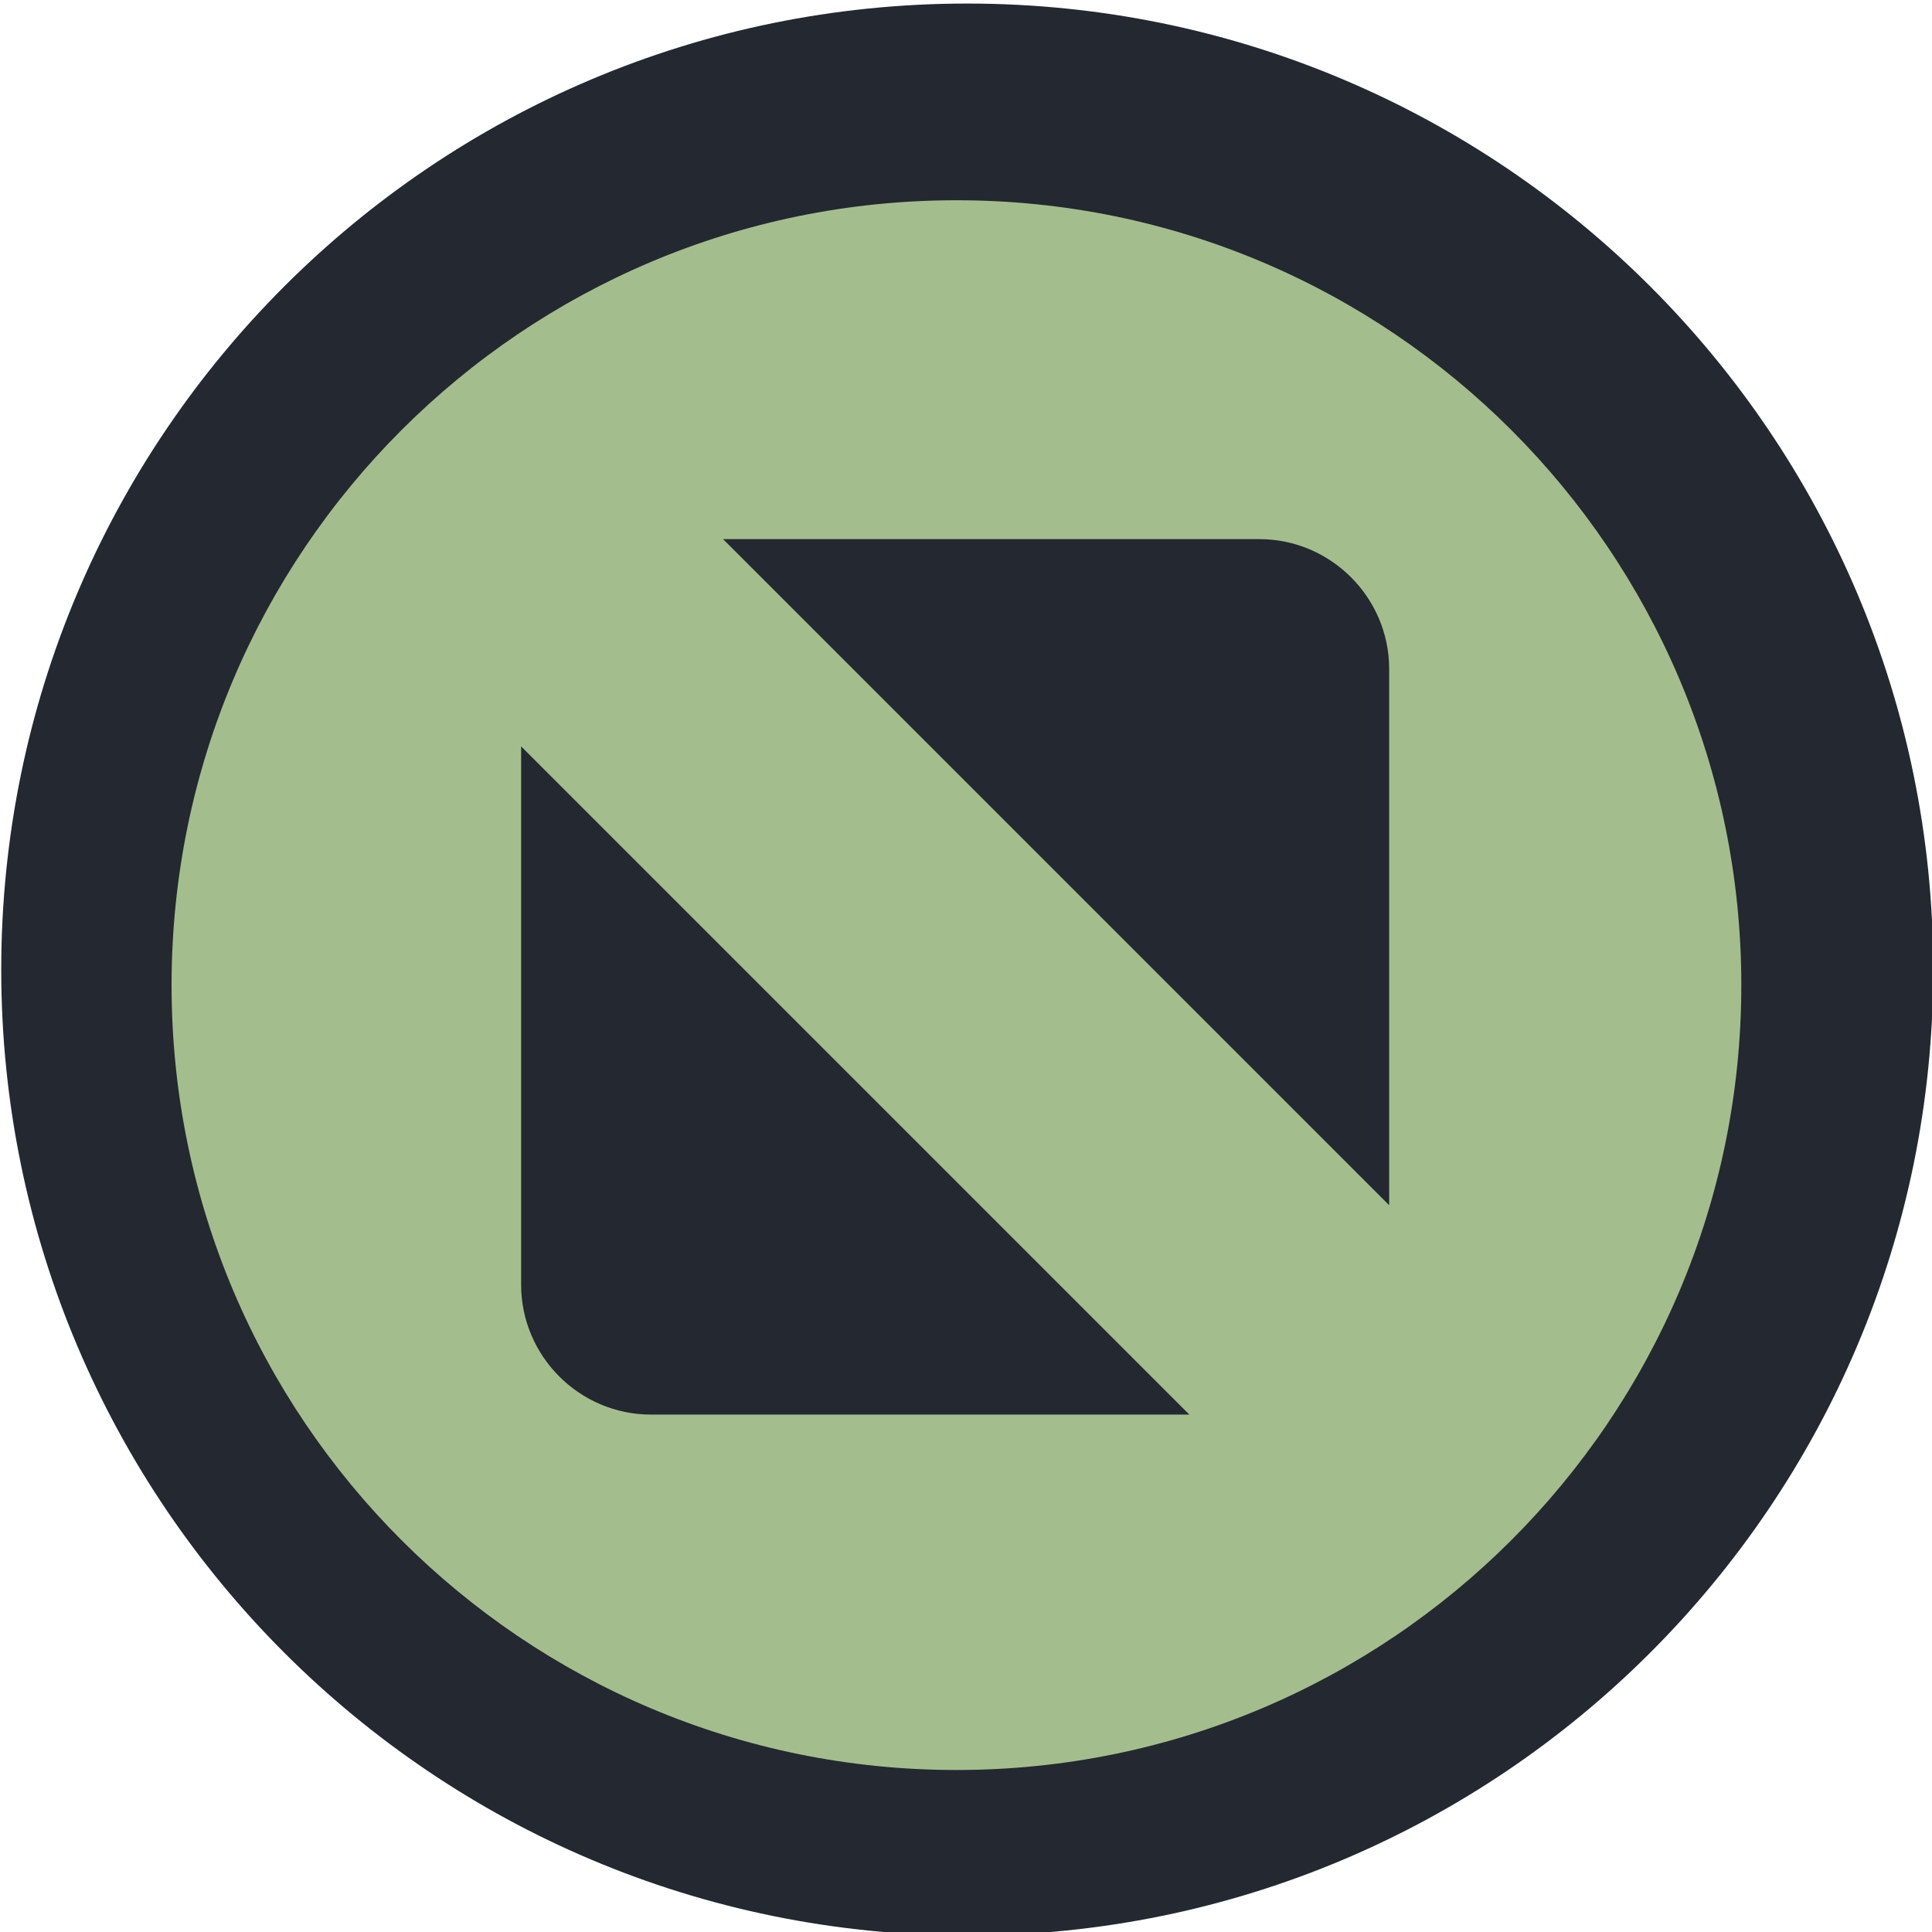
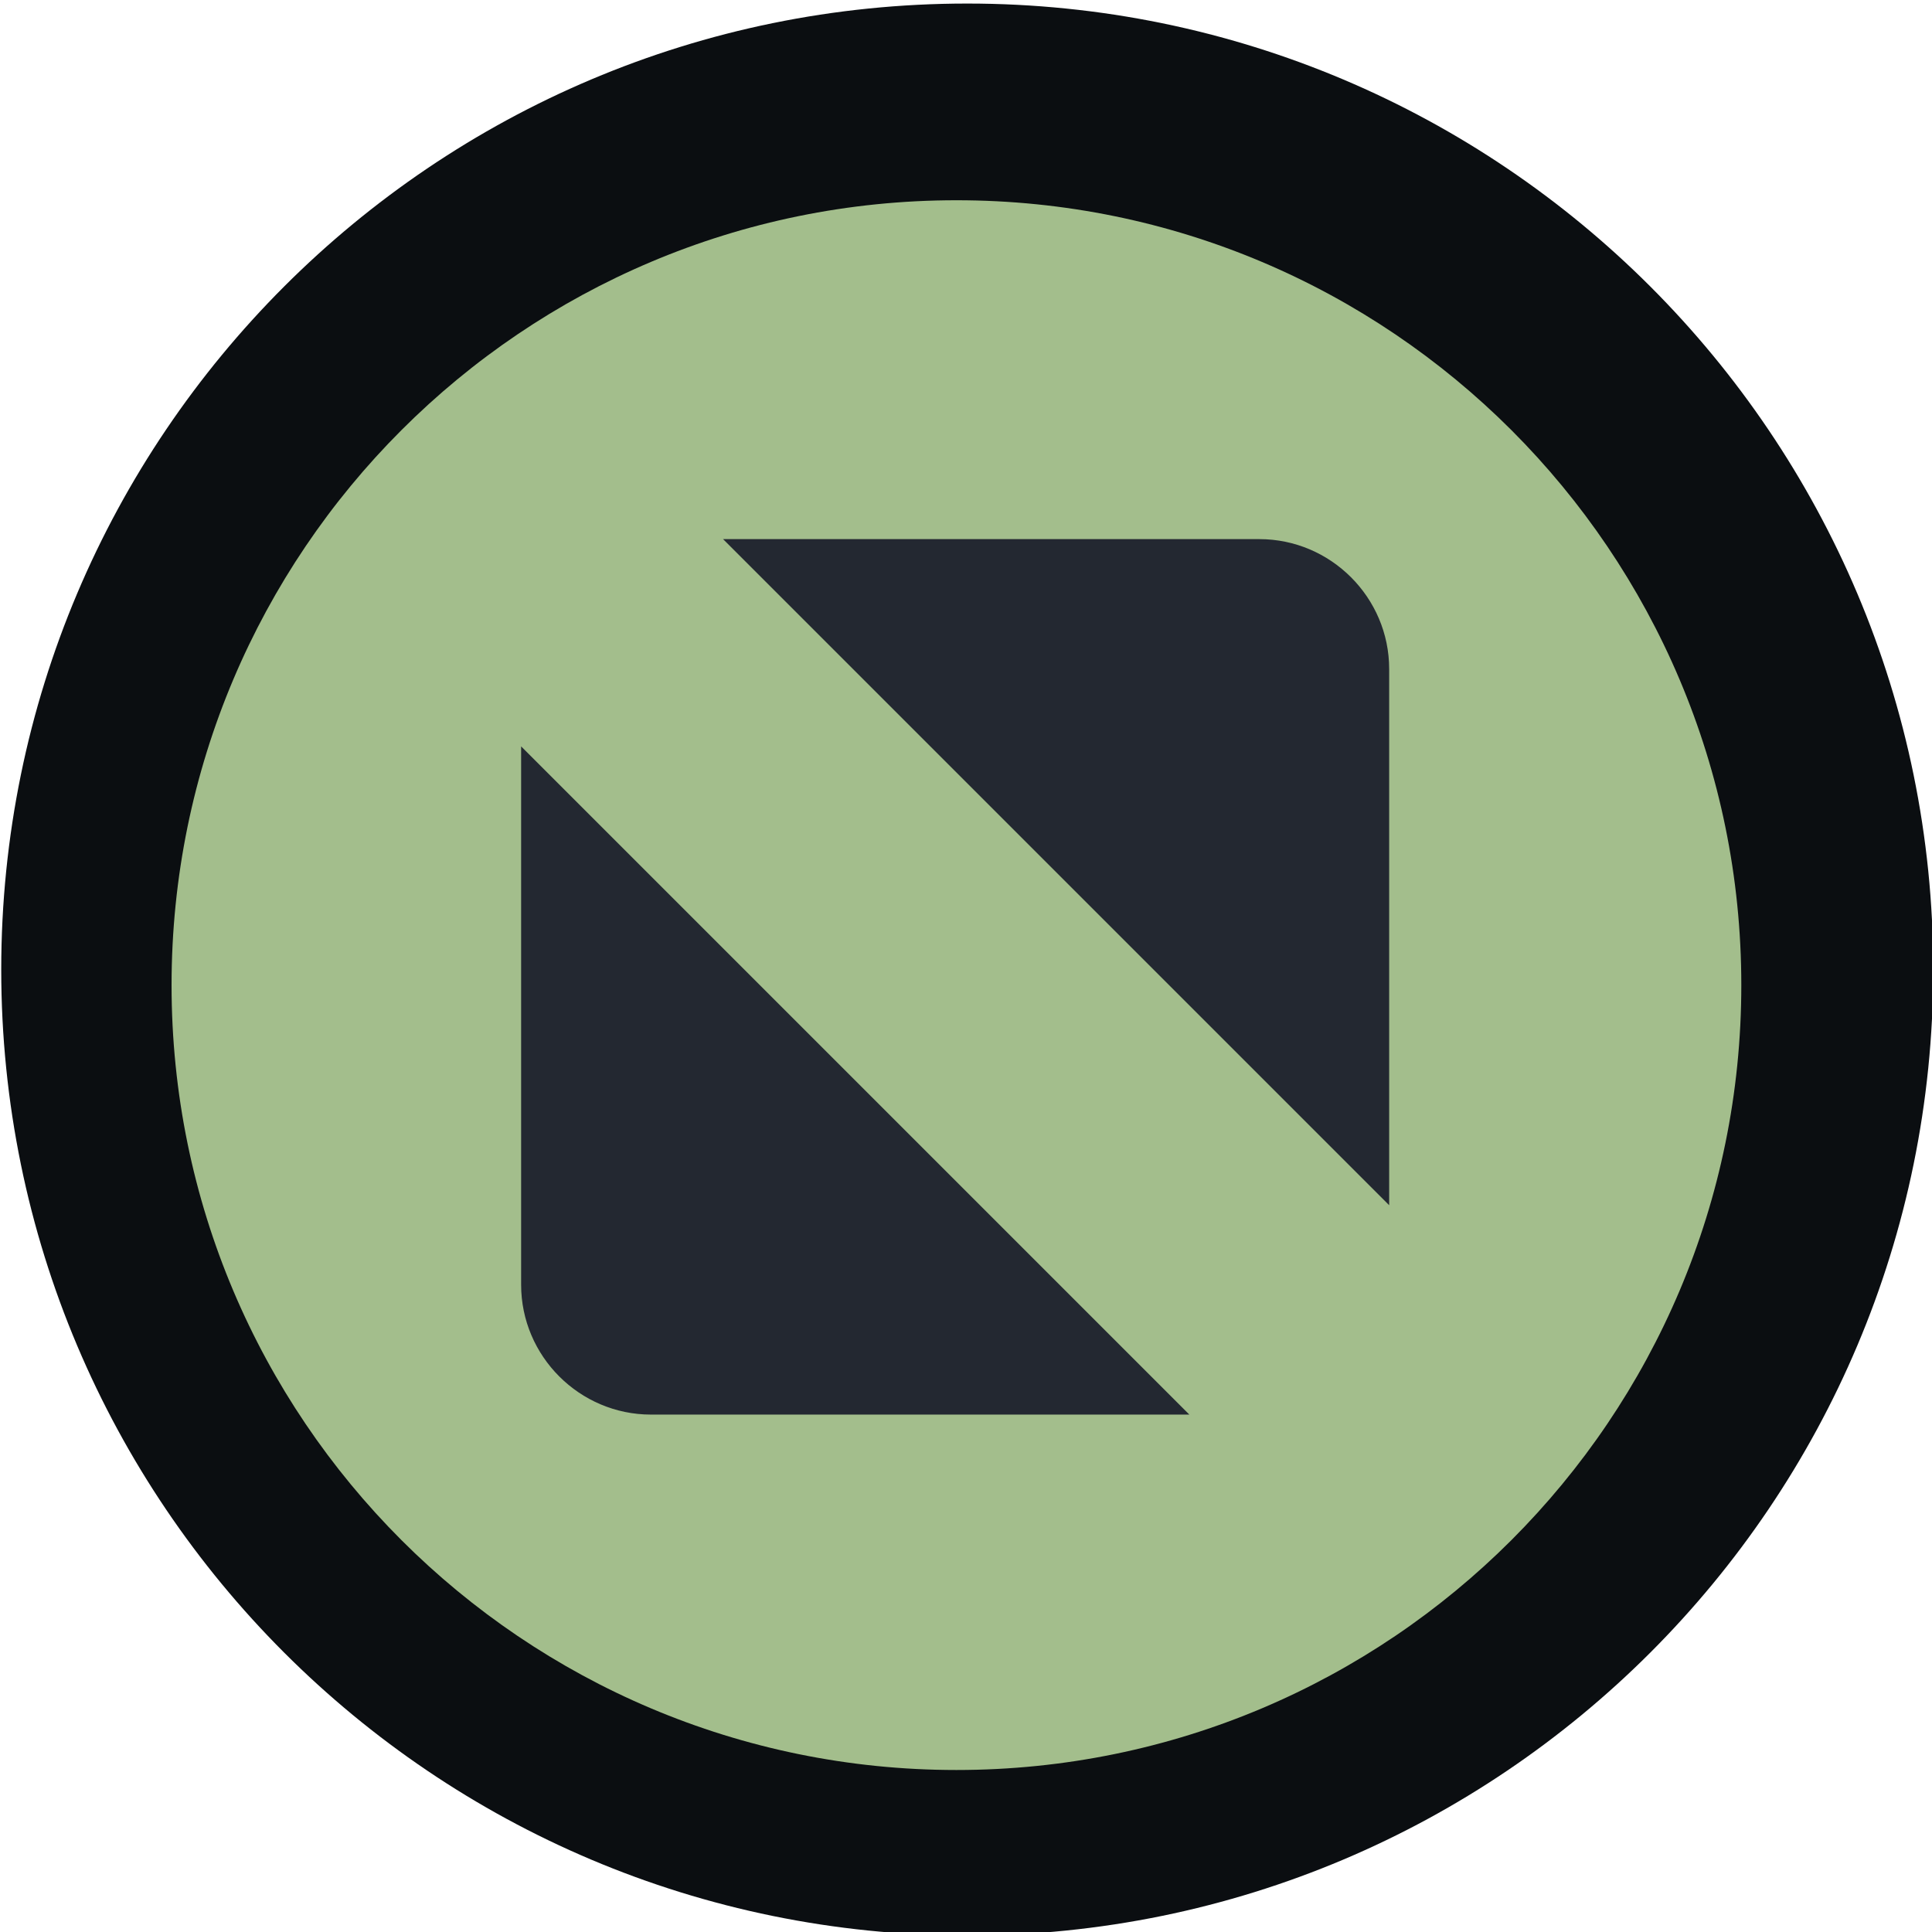
<svg xmlns="http://www.w3.org/2000/svg" width="16" height="16" id="svg2" version="1.1">
  <defs id="defs4" />
  <g id="layer1" transform="translate(-671.1429,-648.5765)">
    <g transform="matrix(0.1265625,0,0,-0.1265625,672.0709,663.0964)" id="g4090">
-       <g transform="scale(0.1,0.1)" id="g4092">
+       <g transform="scale(0.1)" id="g4092">
        <g transform="matrix(10,0,0,10,-4.003492,0.1181699)" id="g4285">
-           <g transform="scale(0.1,0.1)" id="g4287">
-             <path id="path4289" style="fill:#232831;fill-opacity:1;fill-rule:evenodd;stroke:none;stroke-width:1.143" d="m 563.588,-119.388 c 349.093,0 632.093,283.001 632.093,632.098 0,349.099 -283.001,632.099 -632.093,632.099 -349.103,0 -632.104,-283.001 -632.104,-632.099 0,-349.097 283.001,-632.098 632.104,-632.098" />
+           <g transform="scale(0.1)" id="g4287">
+             <path id="path4289" style="fill:#0b0e11;fill-opacity:1;fill-rule:evenodd;stroke:none;stroke-width:1.143" d="m 563.588,-119.388 c 349.093,0 632.093,283.001 632.093,632.098 0,349.099 -283.001,632.099 -632.093,632.099 -349.103,0 -632.104,-283.001 -632.104,-632.099 0,-349.097 283.001,-632.098 632.104,-632.098" />
            <path id="path4291" style="fill:#a3be8c;fill-opacity:1;fill-rule:evenodd;stroke:none" d="m 556.522,-11.061 c 283.641,0 513.577,229.942 513.577,513.582 0,283.642 -229.937,513.579 -513.577,513.579 -283.646,0 -513.583,-229.937 -513.583,-513.579 0,-283.641 229.937,-513.582 513.583,-513.582" />
            <path d="m 403.816,794.358 h 350.899 c 46.724,0 84.957,-38.233 84.957,-84.961 V 358.502 Z M 708.915,221.504 H 356.632 c -46.729,0 -84.957,38.227 -84.957,84.955 V 658.744 L 708.915,221.504" style="fill:#232831;fill-opacity:1;fill-rule:evenodd;stroke:none;stroke-width:1.313" id="path4293" />
          </g>
        </g>
      </g>
    </g>
  </g>
</svg>
